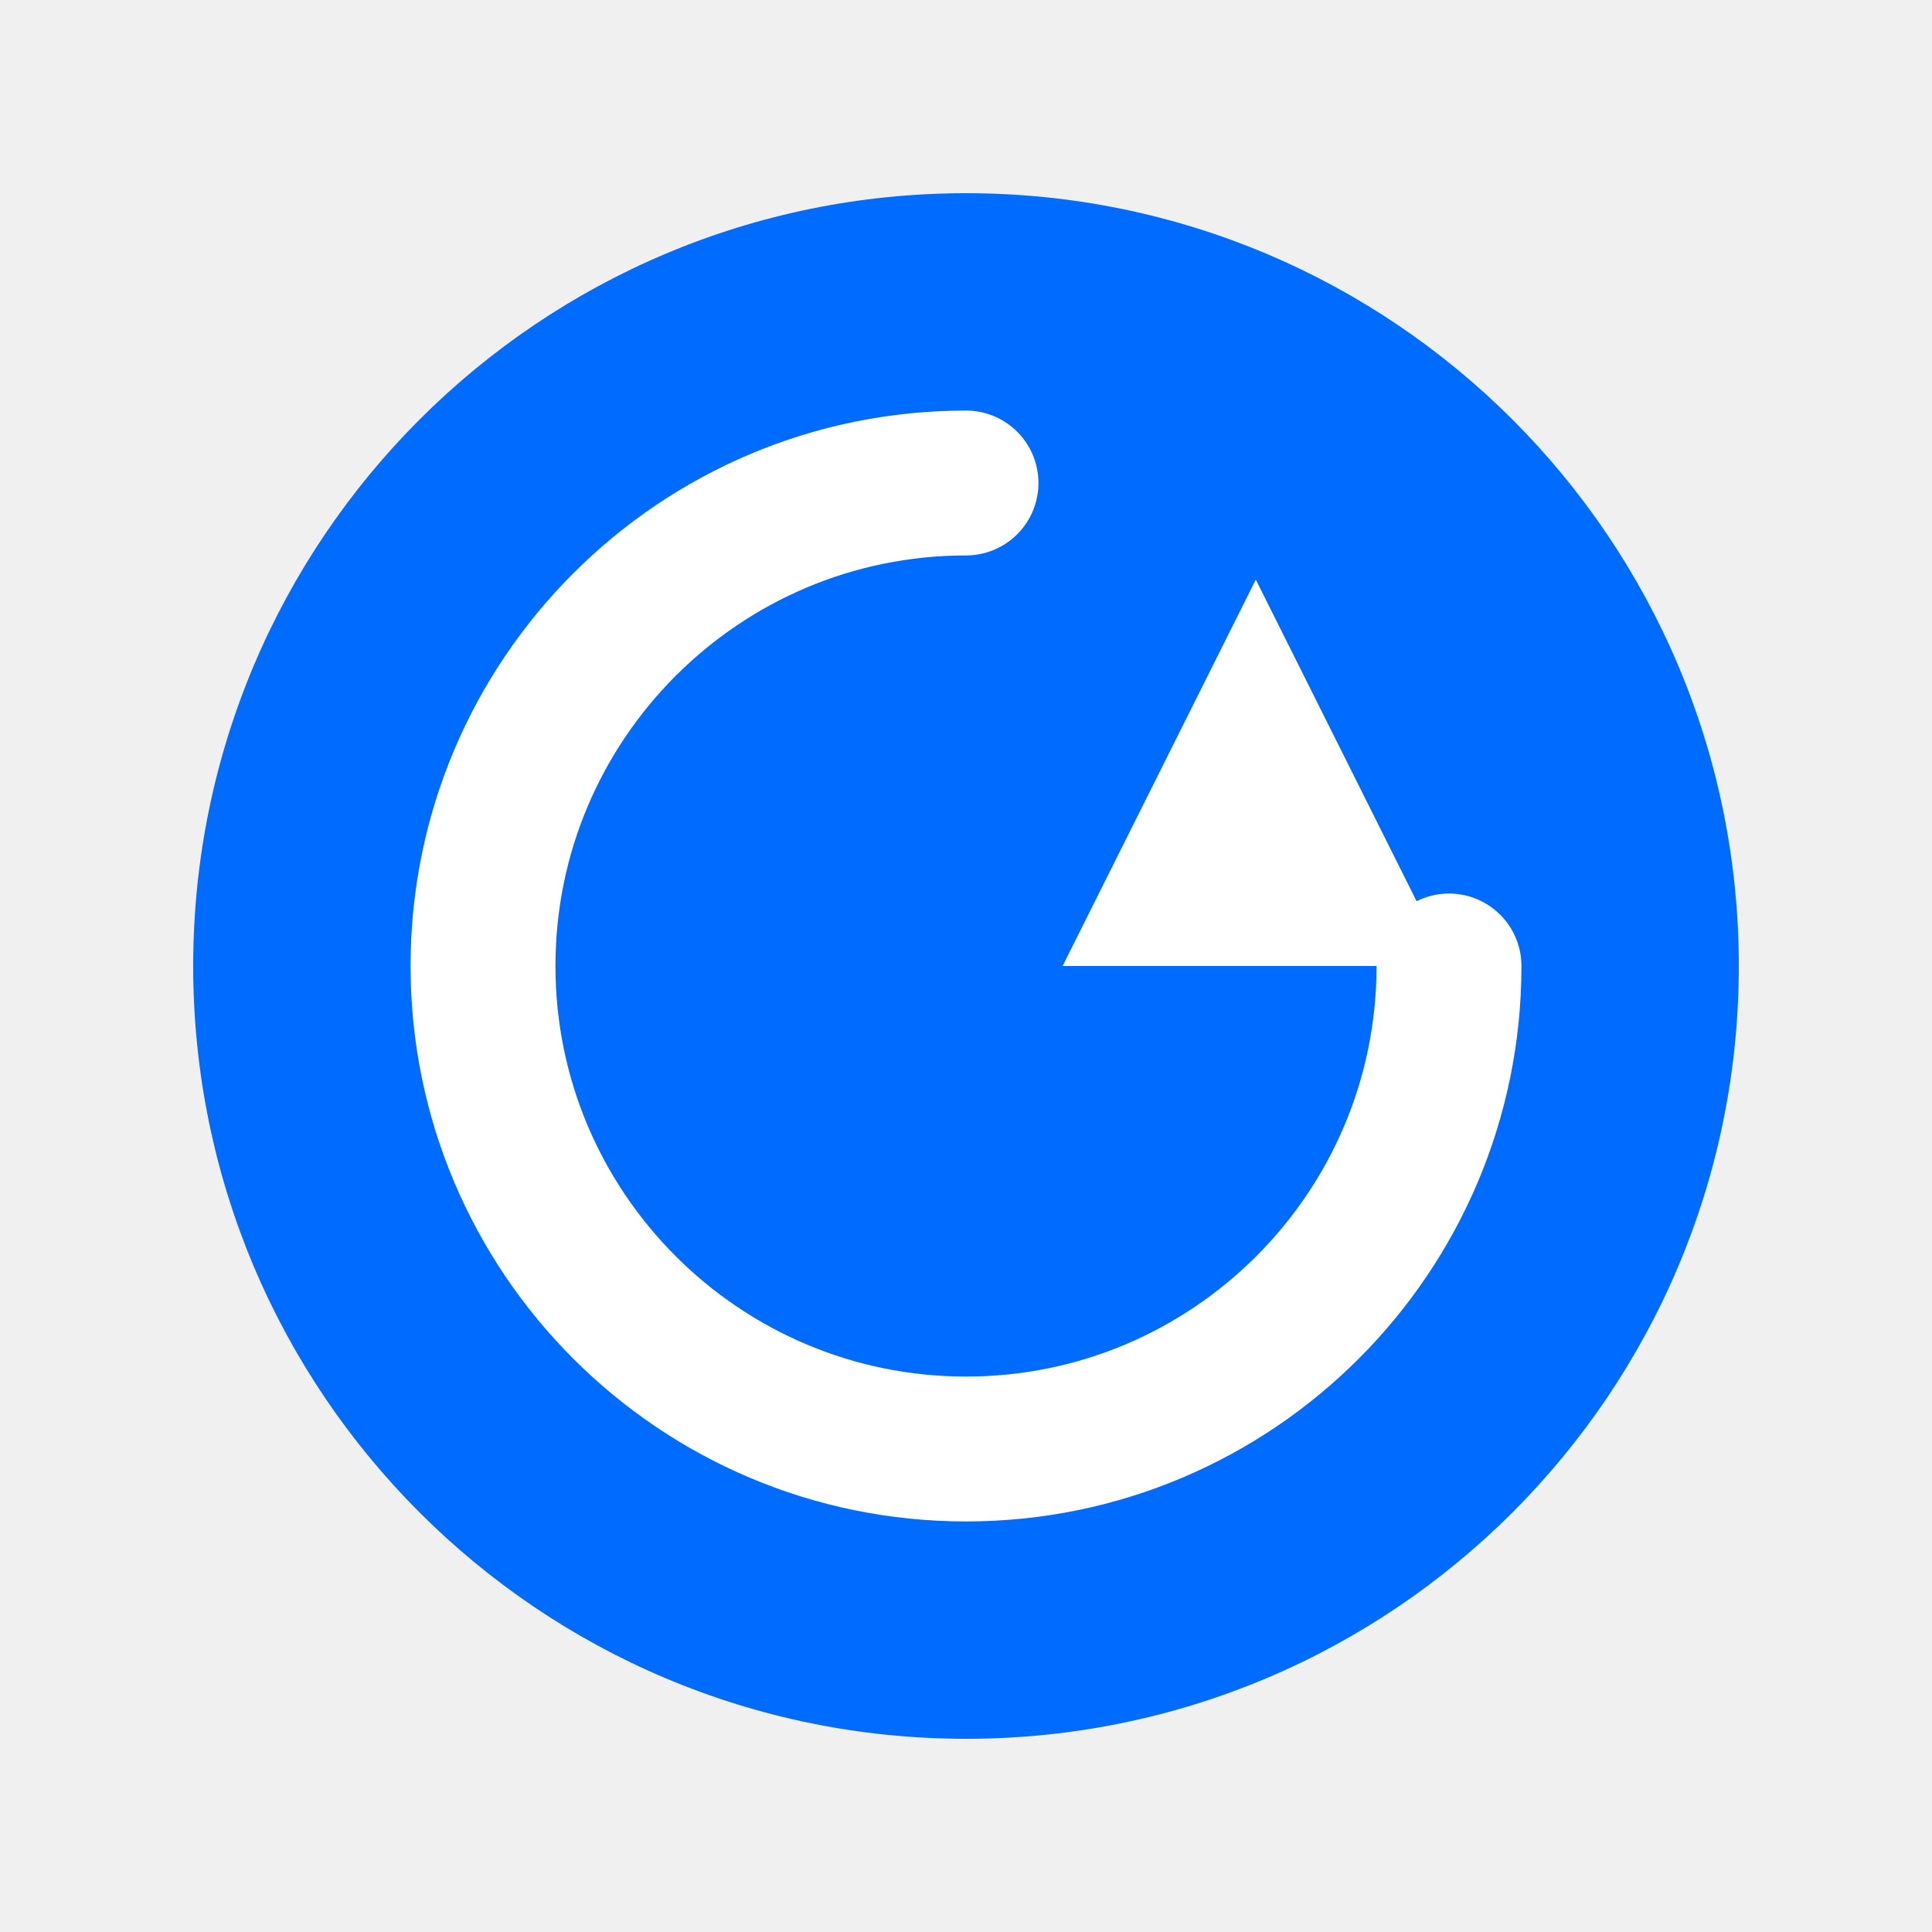
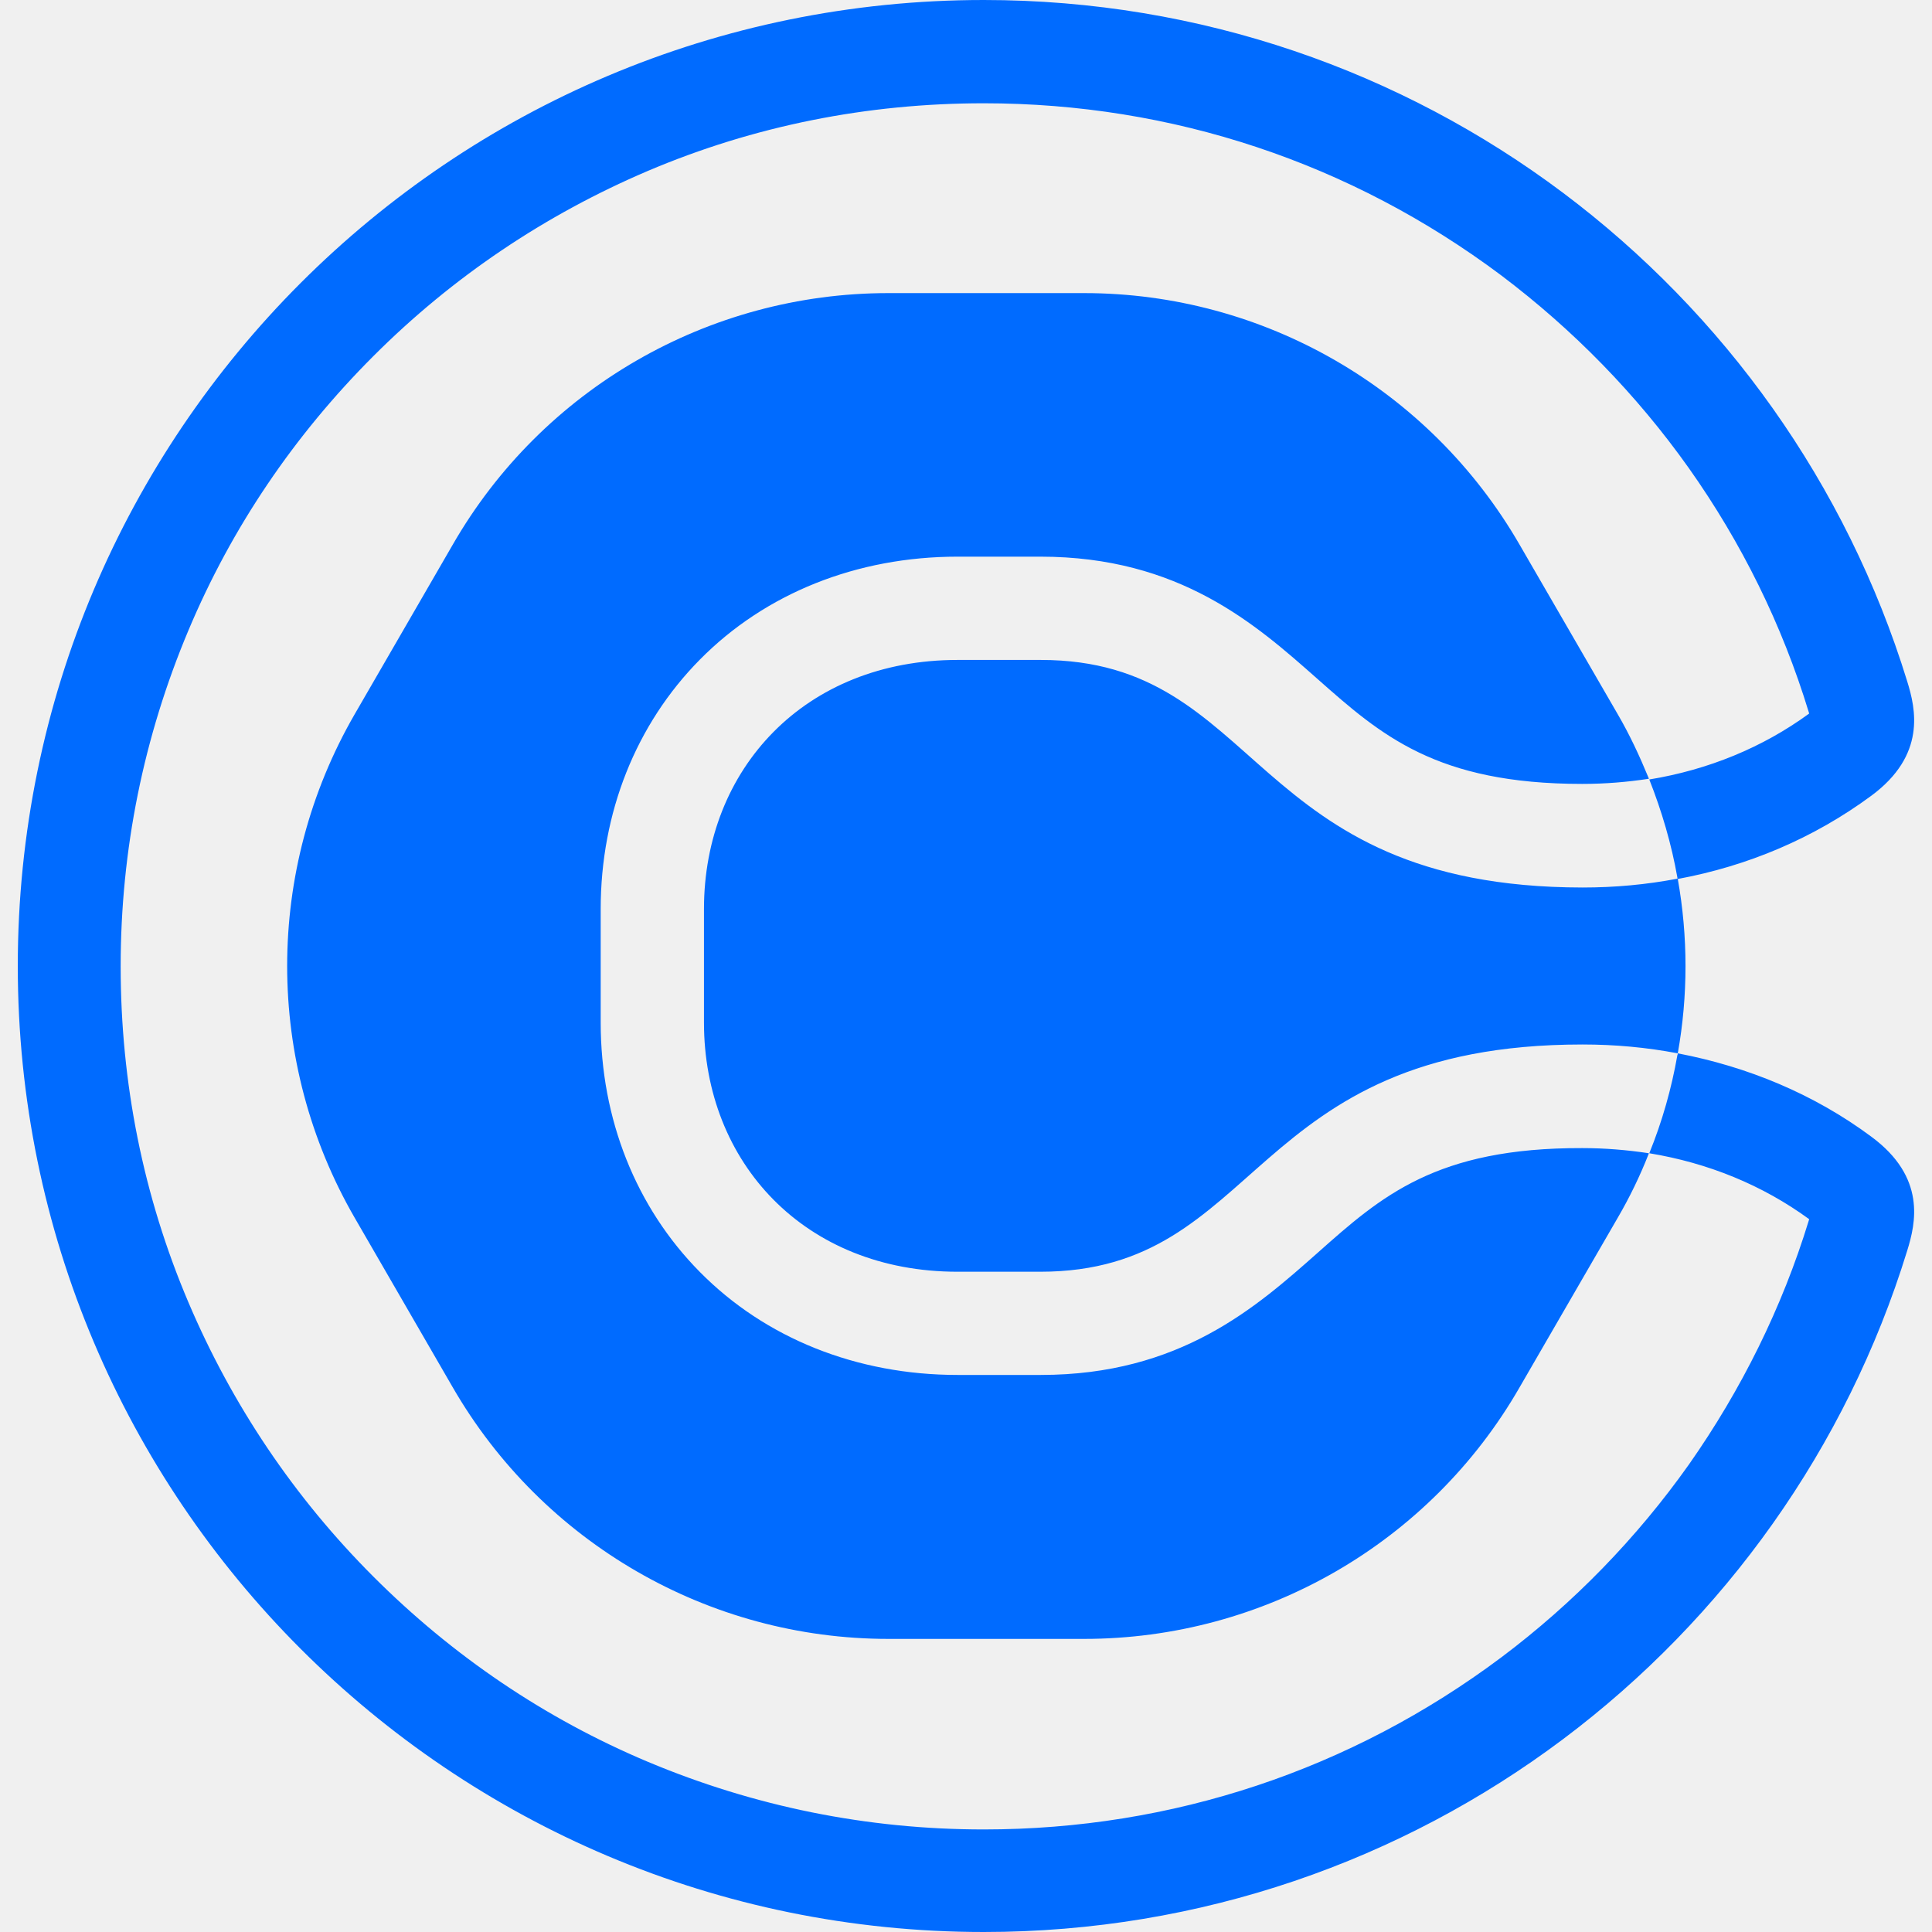
- <svg xmlns="http://www.w3.org/2000/svg" viewBox="0 0 40 40" fill="none">
-   <circle cx="20" cy="20" r="16" fill="#006BFF" />
-   <path d="M20 10C14.48 10 10 14.48 10 20C10 25.52 14.48 30 20 30C25.52 30 30 25.52 30 20" stroke="white" stroke-width="3" stroke-linecap="round" fill="none" />
-   <path d="M26 12L30 20H22" fill="white" />
+ <svg xmlns="http://www.w3.org/2000/svg" viewBox="0 0 24 24" fill="#006BFF">
+   <path d="M19.655 14.262c.281 0 .557.023.828.064 0 .005-.005.01-.005.014-.105.267-.234.534-.381.786l-1.219 2.106c-1.112 1.936-3.177 3.127-5.411 3.127h-2.432c-2.23 0-4.294-1.191-5.412-3.127l-1.218-2.106a6.251 6.251 0 0 1 0-6.252l1.218-2.106C6.736 4.832 8.8 3.641 11.035 3.641h2.432c2.23 0 4.294 1.191 5.411 3.127l1.219 2.106c.147.252.271.519.381.786 0 .004.005.009.005.014-.267.041-.543.064-.828.064-1.816 0-2.501-.607-3.291-1.306-.764-.676-1.711-1.517-3.44-1.517h-1.029c-1.251 0-2.387.455-3.2 1.278-.796.805-1.233 1.904-1.233 3.099v1.411c0 1.196.437 2.295 1.233 3.099.813.823 1.949 1.278 3.2 1.278h1.034c1.729 0 2.676-.841 3.439-1.517.791-.703 1.471-1.306 3.287-1.301Zm.005-3.237c.399 0 .794-.036 1.179-.11-.002-.004-.002-.01-.002-.014-.073-.414-.193-.823-.349-1.218.731-.12 1.407-.396 1.986-.819 0-.004-.005-.013-.005-.018-.331-1.085-.832-2.101-1.489-3.03-.649-.915-1.435-1.719-2.331-2.395-1.867-1.398-4.088-2.138-6.428-2.138-1.448 0-2.855.28-4.175.841-1.273.543-2.423 1.315-3.407 2.299S2.878 6.552 2.341 7.83c-.557 1.324-.842 2.726-.842 4.175 0 1.448.281 2.855.842 4.174.542 1.274 1.314 2.423 2.298 3.407s2.129 1.761 3.407 2.299c1.324.556 2.727.841 4.175.841 2.34 0 4.561-.74 6.428-2.137a10.815 10.815 0 0 0 2.331-2.396c.652-.929 1.158-1.949 1.489-3.03 0-.004.005-.014.005-.018-.579-.423-1.255-.699-1.986-.819.161-.395.276-.804.349-1.218.005-.009.005-.014.005-.023.869.166 1.692.506 2.404 1.035.685.505.552 1.075.446 1.416C22.184 20.437 17.619 24 12.221 24c-6.625 0-12-5.375-12-12s5.37-12 12-12c5.398 0 9.963 3.563 11.471 8.464.106.341.239.915-.446 1.421-.717.529-1.535.873-2.404 1.034.128.716.128 1.45 0 2.166-.387-.074-.782-.11-1.182-.11-4.184 0-3.968 2.823-6.736 2.823h-1.029c-1.899 0-3.15-1.357-3.15-3.095v-1.411c0-1.738 1.251-3.094 3.15-3.094h1.034c2.768 0 2.552 2.823 6.731 2.827Z" />
</svg>
